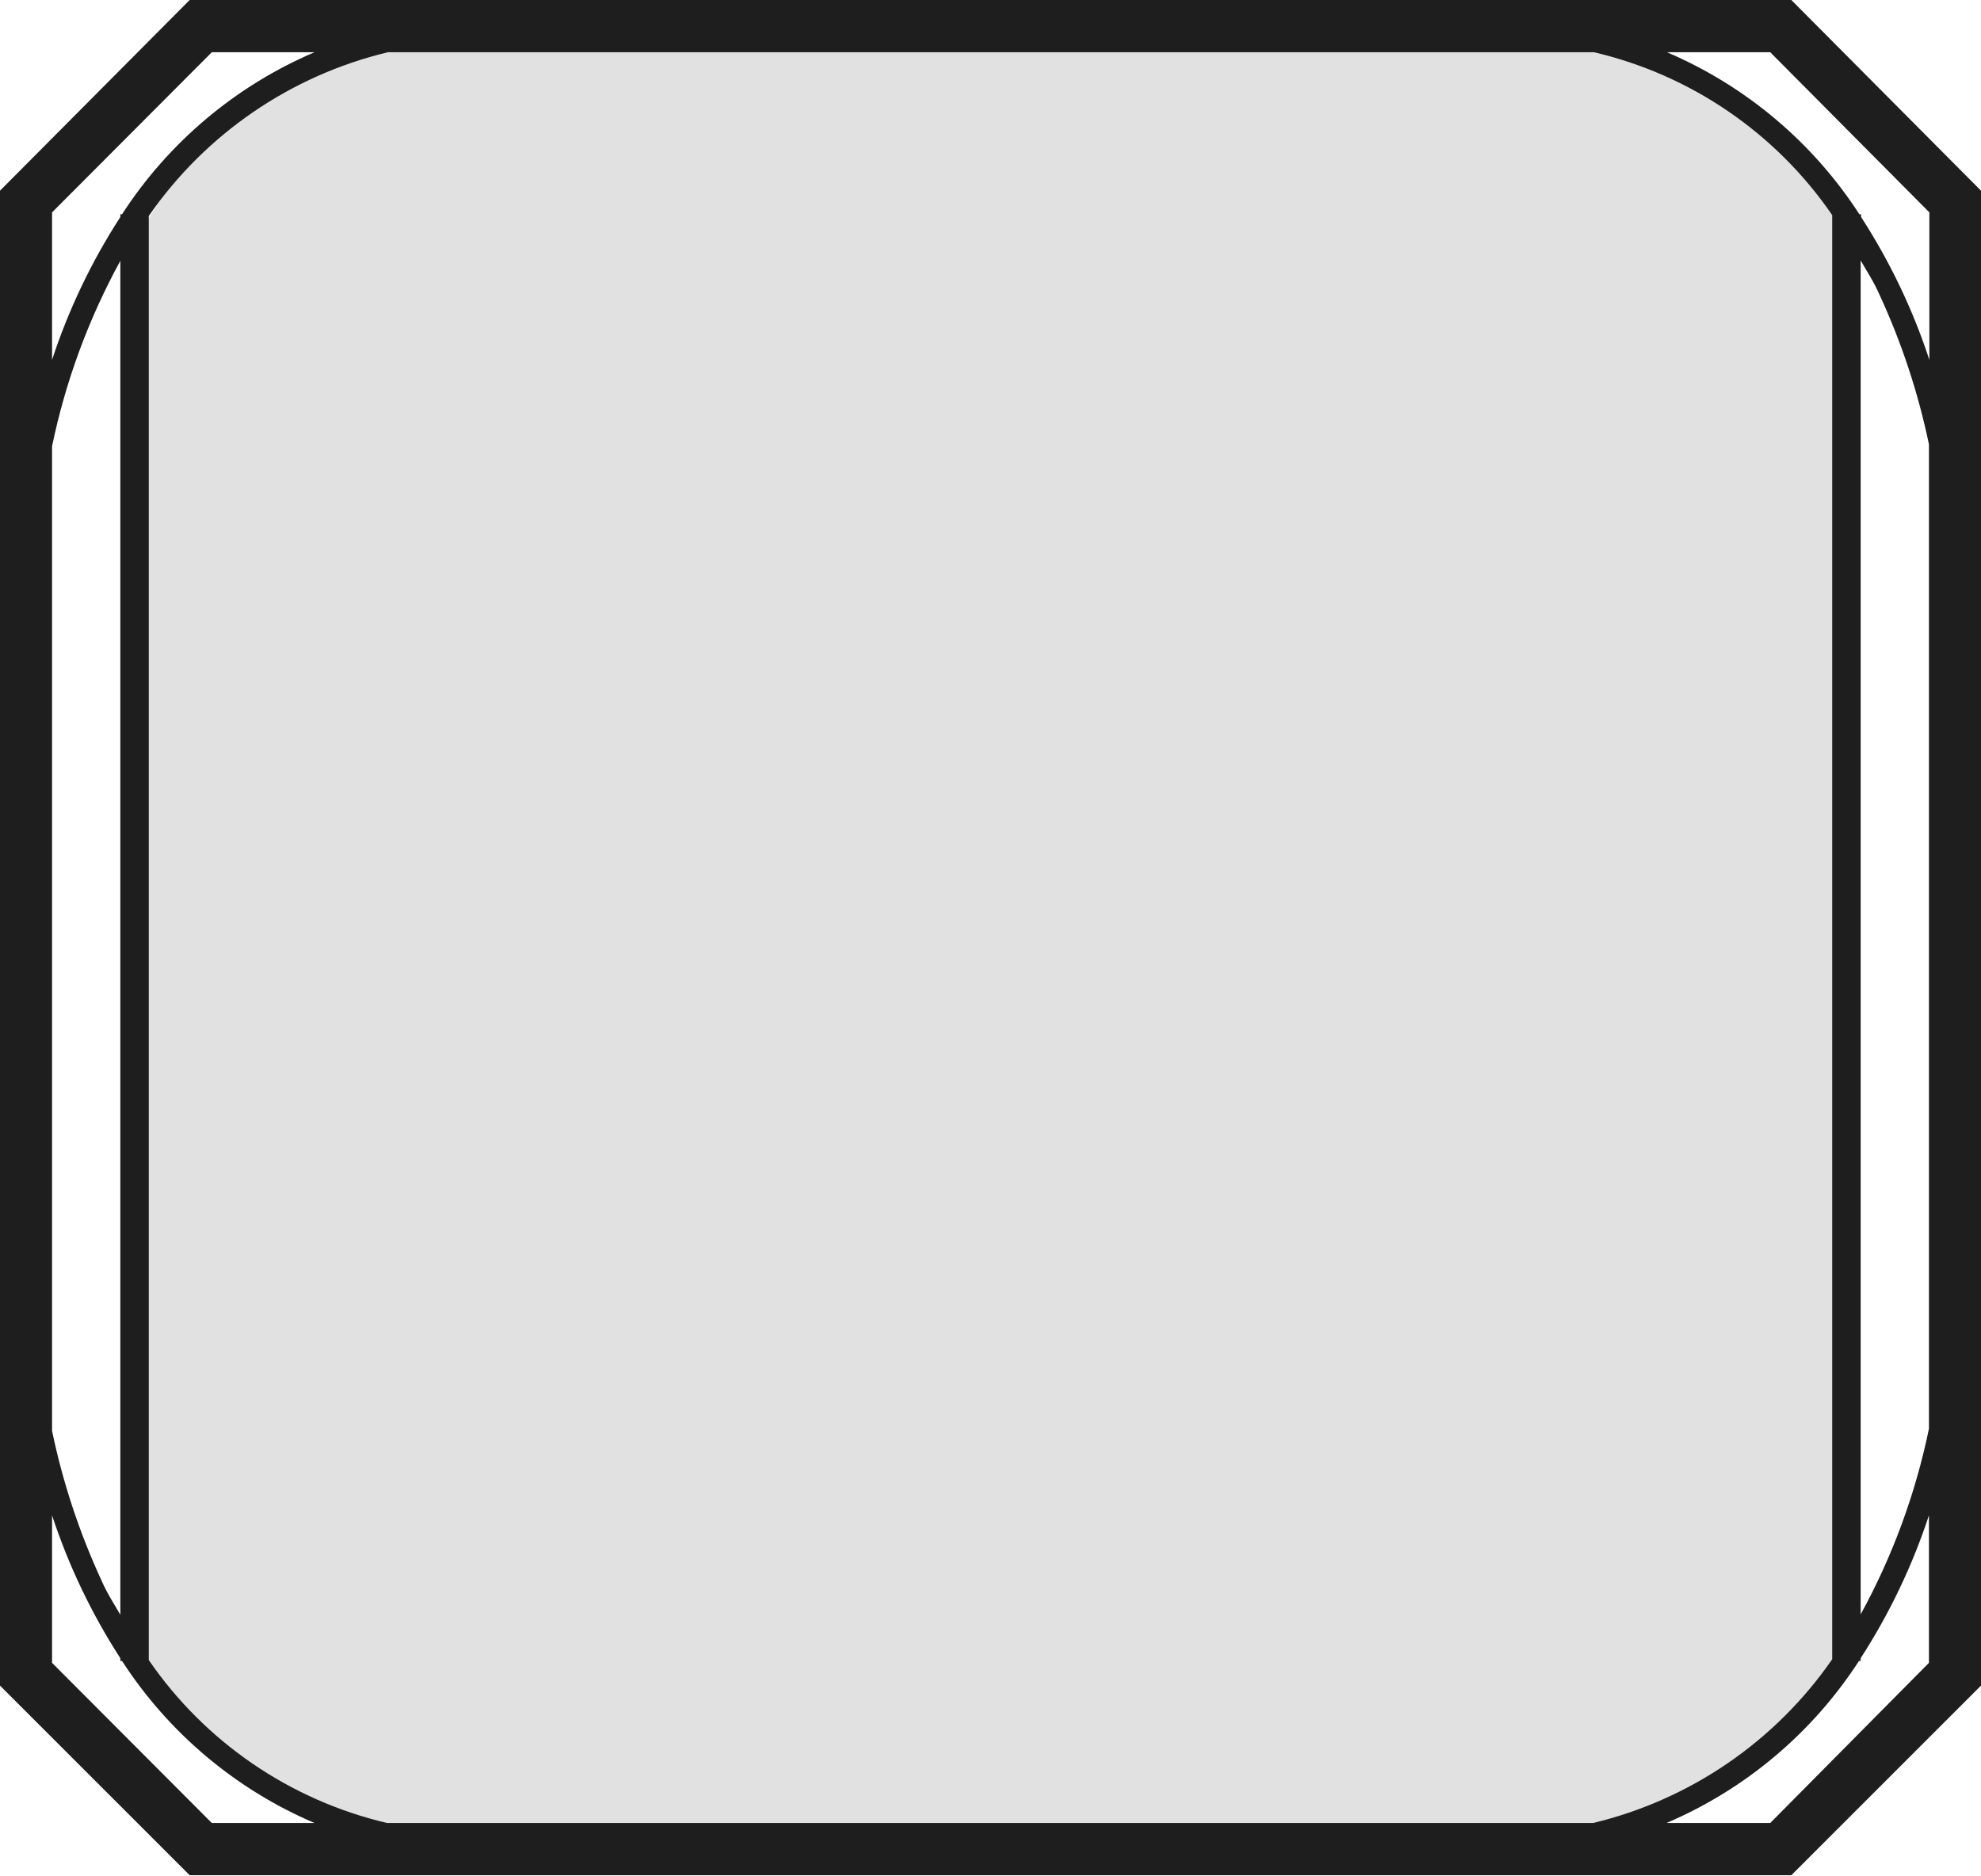
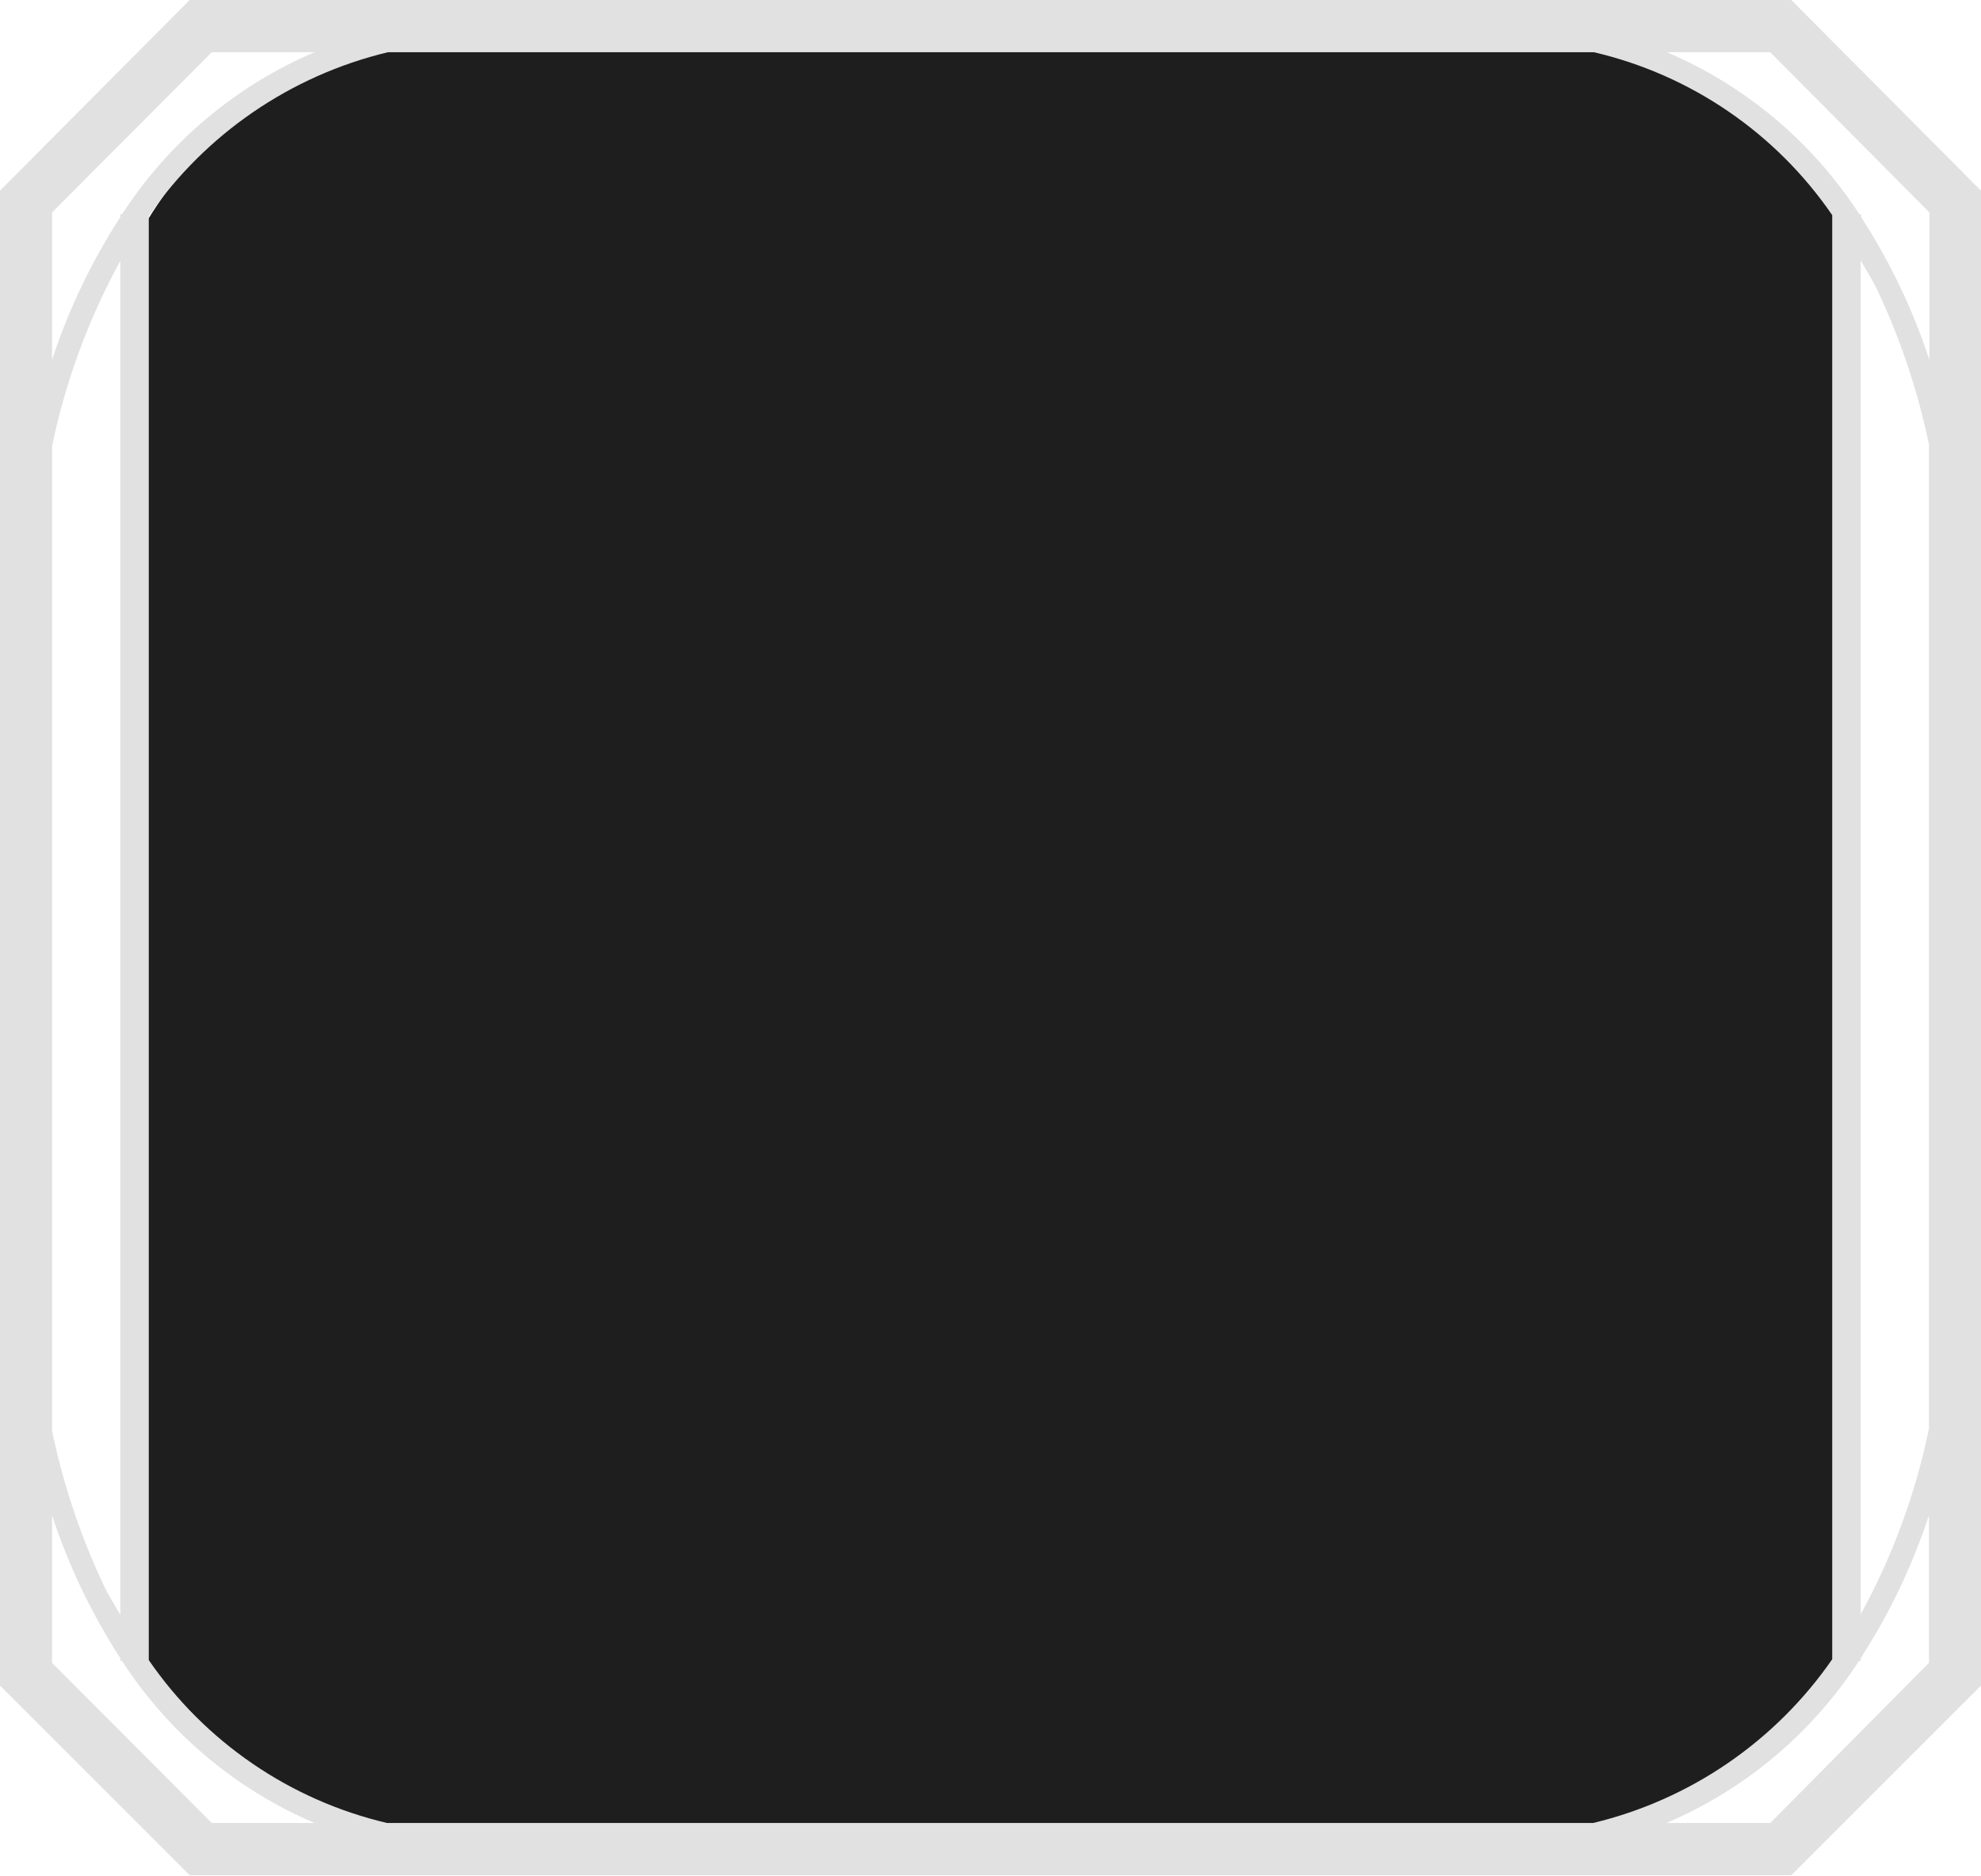
<svg xmlns="http://www.w3.org/2000/svg" width="94" height="89" viewBox="0 0 94 89" class="ddbc-svg ">
-   <path fill="#e1e1e1" d="M87.54,9.45a42.28,42.28,0,0,1-3-3A42.91,42.91,0,0,0,74.21,1H18.36a11,11,0,0,0-1.53.59A4.9,4.9,0,0,1,15.36,2.7,21.09,21.09,0,0,0,6,12.28a5.14,5.14,0,0,1,.12,1.59,5.15,5.15,0,0,1,.24,1.18c1,12.72.57,25.84.4,38.59-.09,6.5,0,13-.05,19.48,0,2-.11,4.08-.22,6.12a17.93,17.93,0,0,0,2.78,2.94A73.22,73.22,0,0,0,16.51,87H78l.07-.06a32.31,32.31,0,0,0,9.31-8.5c.13-6,.65-12,.36-18s.2-11.89.36-17.9c.16-6.53,0-13.11-.17-19.64C87.84,18.57,88.07,13.86,87.54,9.45Z" />
-   <path fill="#1e1e1e" d="M85,0H9L0,9.05V80l9,9H85l9-9V9.05Zm6.55,10.08v7a29.26,29.26,0,0,0-3.24-6.78v-.13h-.08a20.45,20.45,0,0,0-9.13-7.69H84ZM75.6,86.52H18.36a19,19,0,0,1-11.3-7.73V10.25A19.27,19.27,0,0,1,18.4,2.48H75.64a18.94,18.94,0,0,1,11.3,7.73V78.75A19.27,19.27,0,0,1,75.6,86.52ZM2.47,21.18a31.7,31.7,0,0,1,3.24-8.8V76.64c-.3-.53-.62-1-.89-1.62a32.92,32.92,0,0,1-2.35-7.11Zm85.82-8.82c.3.53.62,1,.89,1.62a32.92,32.92,0,0,1,2.35,7.11V67.81a31.64,31.64,0,0,1-3.24,8.81ZM10.05,2.48h4.87a20.45,20.45,0,0,0-9.13,7.69H5.71v.13a29.26,29.26,0,0,0-3.24,6.78v-7ZM2.47,78.92v-7A29.45,29.45,0,0,0,5.71,78.7v.13h.08a20.45,20.45,0,0,0,9.13,7.69H10.05ZM84,86.52H79.08a20.45,20.45,0,0,0,9.13-7.69h.08V78.7a29.45,29.45,0,0,0,3.24-6.78v7Z" />
+   <path fill="#1e1e1e" d="M87.54,9.45a42.28,42.28,0,0,1-3-3A42.91,42.91,0,0,0,74.21,1H18.36a11,11,0,0,0-1.53.59A4.9,4.9,0,0,1,15.36,2.7,21.09,21.09,0,0,0,6,12.28a5.14,5.14,0,0,1,.12,1.59,5.15,5.15,0,0,1,.24,1.18c1,12.72.57,25.84.4,38.59-.09,6.5,0,13-.05,19.48,0,2-.11,4.08-.22,6.12a17.93,17.93,0,0,0,2.78,2.94A73.22,73.22,0,0,0,16.51,87H78l.07-.06a32.31,32.31,0,0,0,9.31-8.5c.13-6,.65-12,.36-18s.2-11.89.36-17.9c.16-6.53,0-13.11-.17-19.64C87.84,18.57,88.07,13.86,87.54,9.45Z" />
+   <path fill="#e1e1e1" d="M85,0H9L0,9.05V80l9,9H85l9-9V9.05Zm6.55,10.08v7a29.26,29.26,0,0,0-3.24-6.78v-.13h-.08a20.45,20.45,0,0,0-9.13-7.69H84ZM75.6,86.52H18.36a19,19,0,0,1-11.3-7.73V10.25A19.27,19.27,0,0,1,18.4,2.48H75.64a18.94,18.94,0,0,1,11.3,7.73V78.75A19.27,19.27,0,0,1,75.6,86.52ZM2.47,21.18a31.7,31.7,0,0,1,3.24-8.8V76.64c-.3-.53-.62-1-.89-1.62a32.92,32.92,0,0,1-2.35-7.11Zm85.82-8.82c.3.53.62,1,.89,1.62a32.92,32.92,0,0,1,2.35,7.11V67.81a31.64,31.64,0,0,1-3.24,8.81ZM10.05,2.48h4.87a20.45,20.45,0,0,0-9.13,7.69H5.71v.13a29.26,29.26,0,0,0-3.24,6.78v-7ZM2.47,78.92v-7A29.45,29.45,0,0,0,5.71,78.7v.13h.08a20.45,20.45,0,0,0,9.13,7.69H10.05ZM84,86.52H79.08a20.45,20.45,0,0,0,9.13-7.69h.08V78.7a29.45,29.45,0,0,0,3.24-6.78v7Z" />
</svg>
